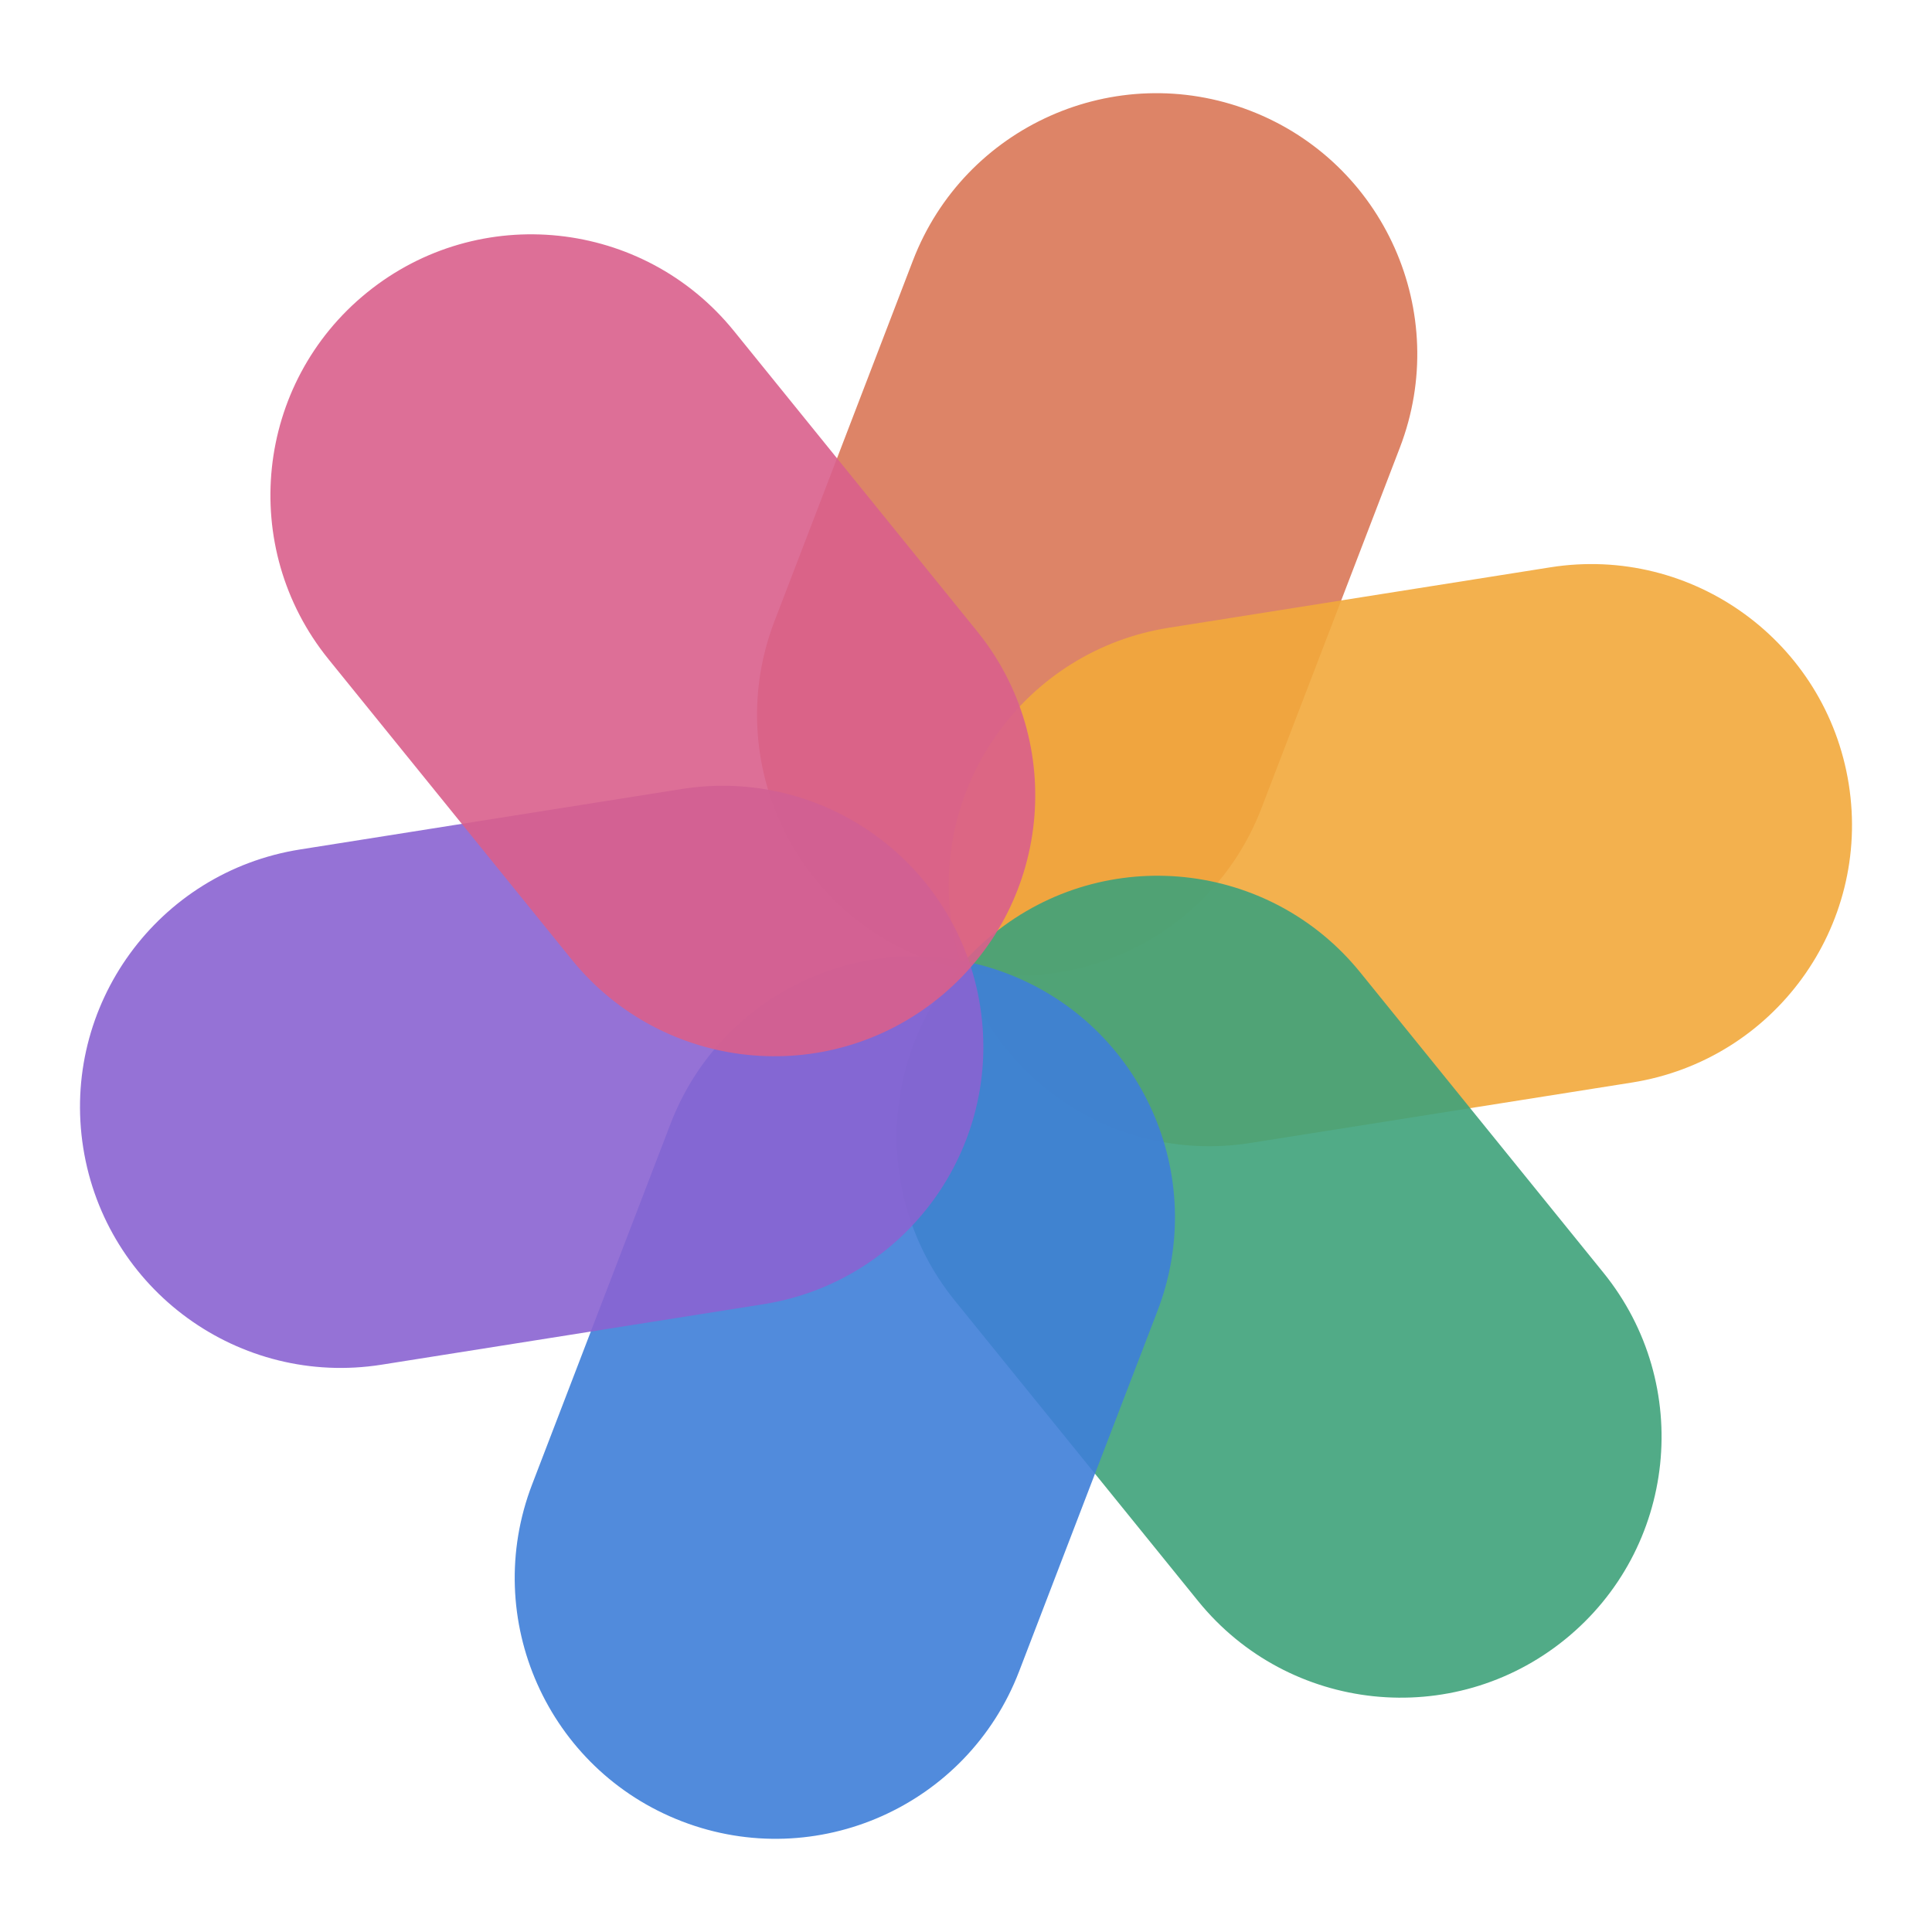
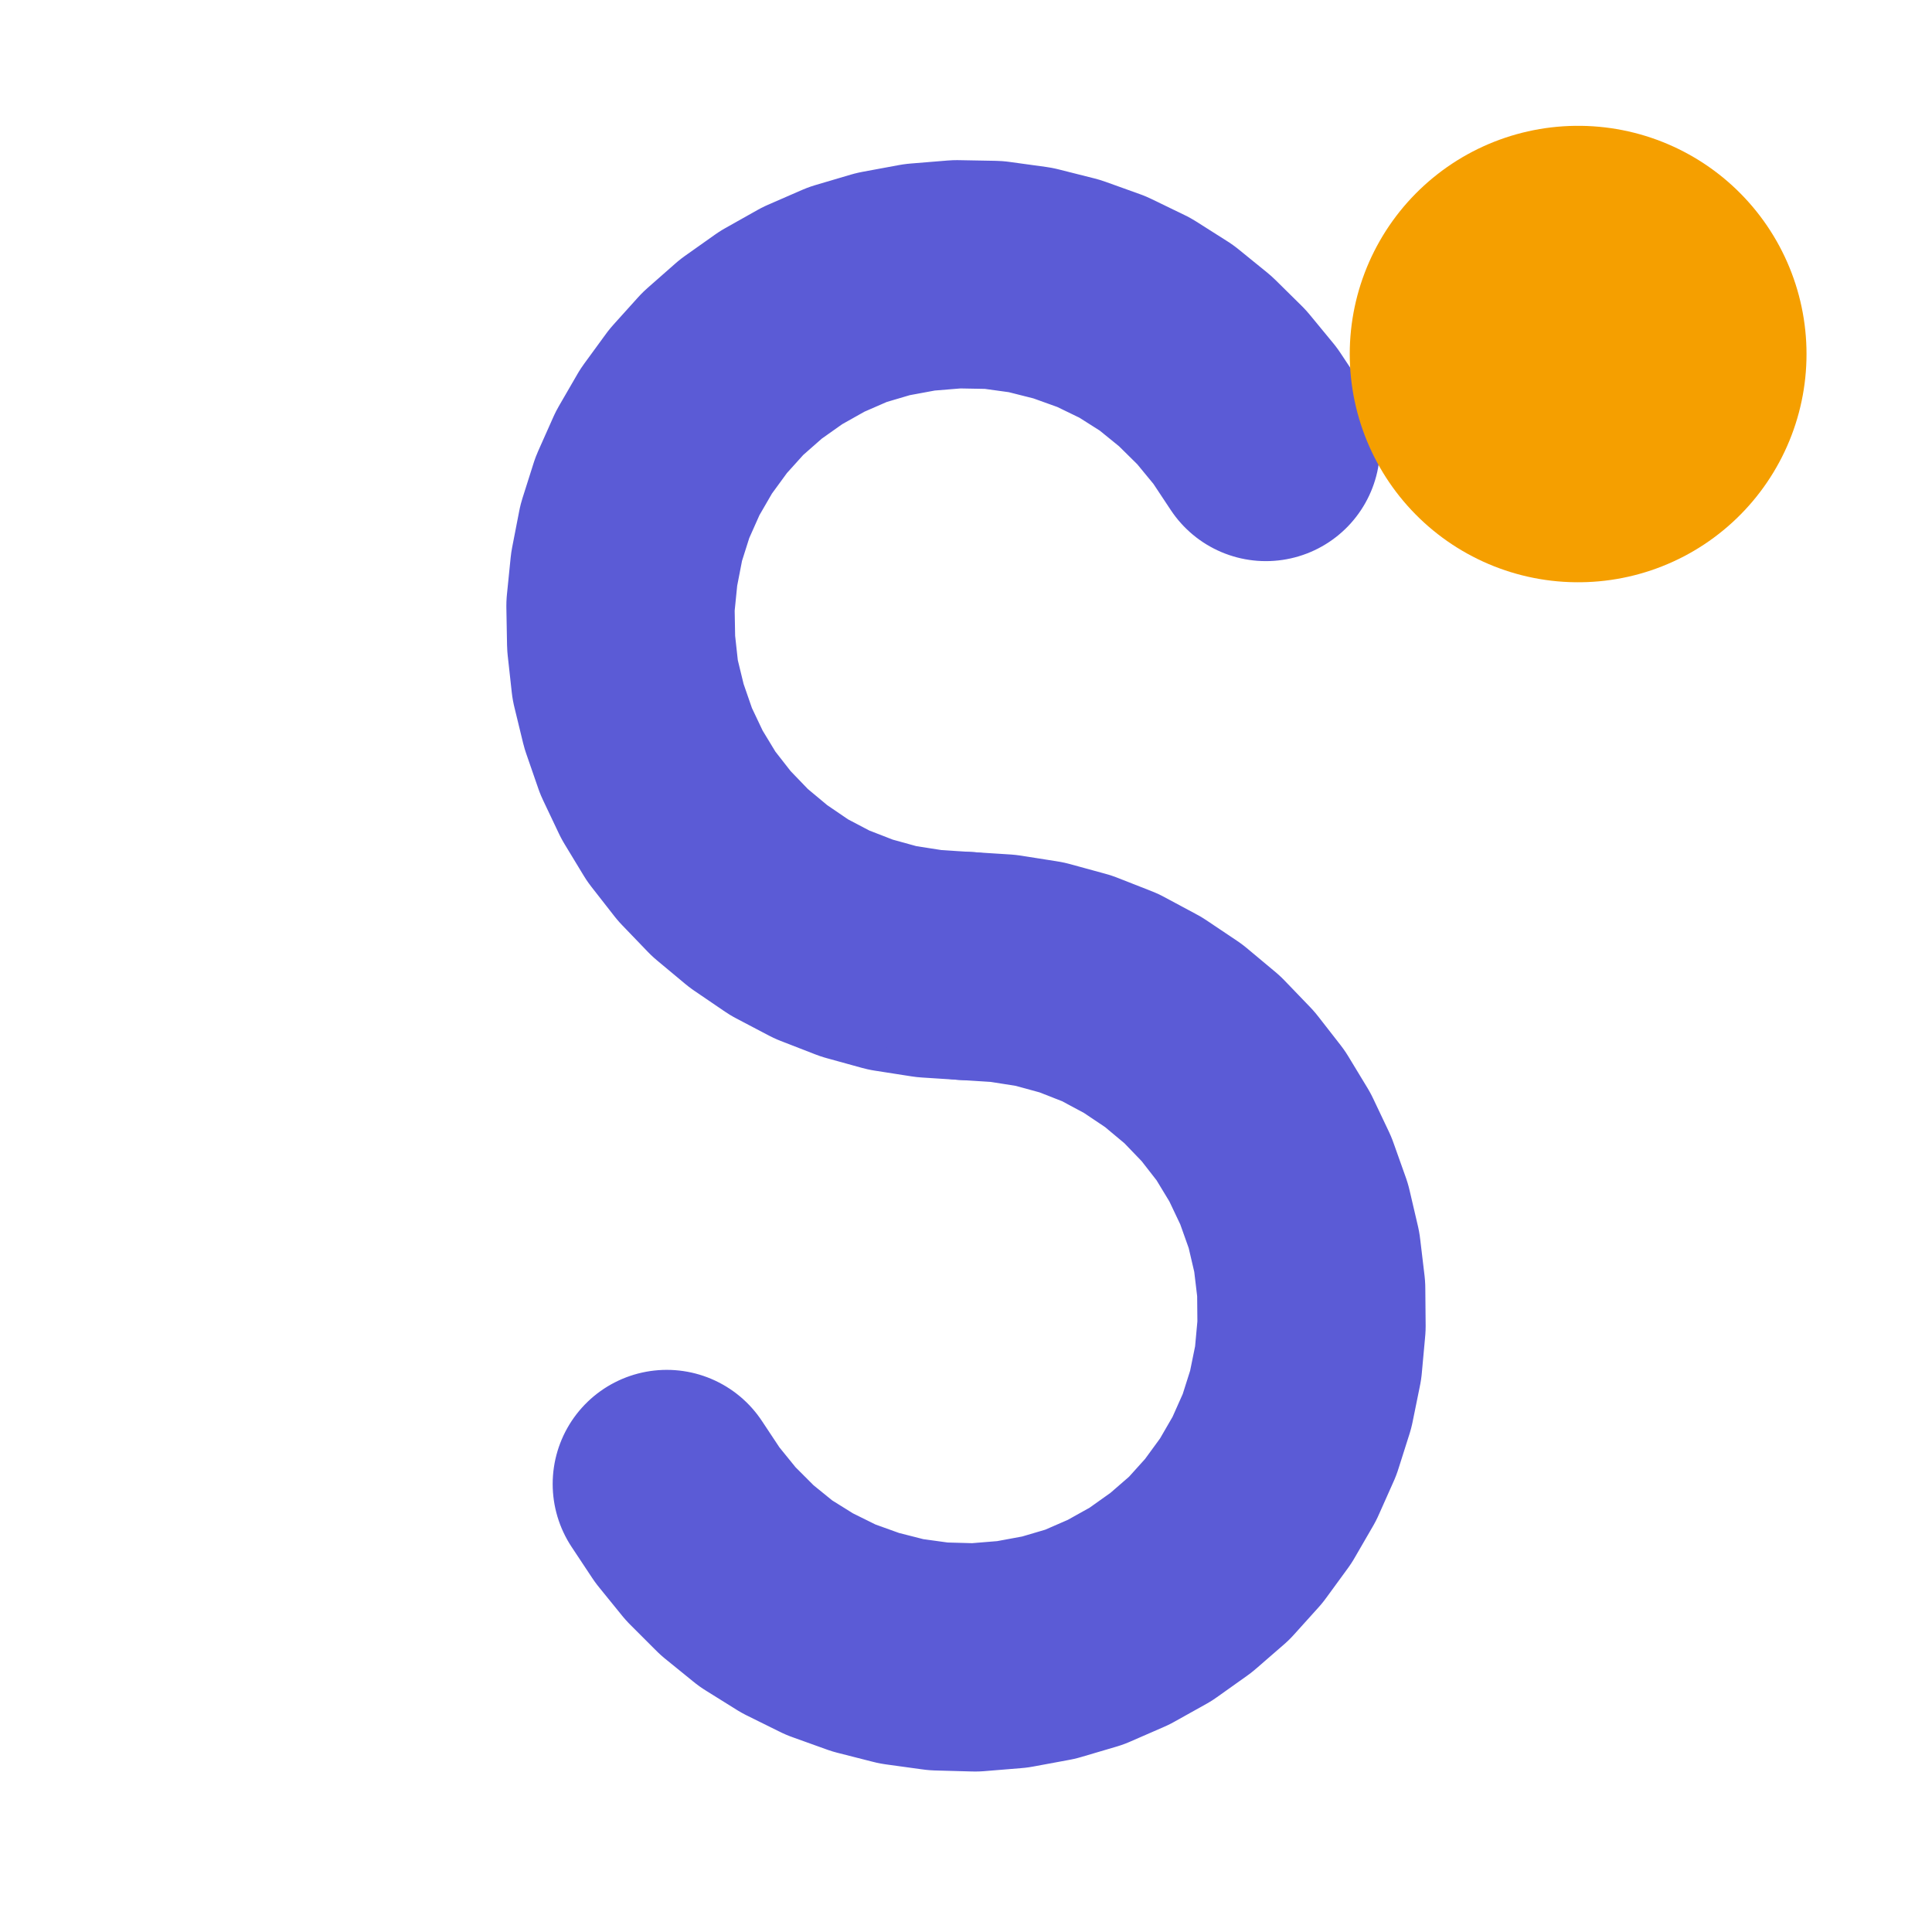
- <svg xmlns="http://www.w3.org/2000/svg" width="24" height="24" viewBox="0 0 100 100">
-   <rect x="36.5" y="3" width="27" height="47" rx="13.5" transform="rotate(0 50 50) rotate(21 50 44)" fill="#D97757" fill-opacity="0.9" />
-   <rect x="36.5" y="3" width="27" height="47" rx="13.5" transform="rotate(60 50 50) rotate(21 50 44)" fill="#F2A93B" fill-opacity="0.9" />
-   <rect x="36.5" y="3" width="27" height="47" rx="13.5" transform="rotate(120 50 50) rotate(21 50 44)" fill="#3FA27A" fill-opacity="0.9" />
-   <rect x="36.5" y="3" width="27" height="47" rx="13.5" transform="rotate(180 50 50) rotate(21 50 44)" fill="#3E7FD8" fill-opacity="0.9" />
-   <rect x="36.5" y="3" width="27" height="47" rx="13.5" transform="rotate(240 50 50) rotate(21 50 44)" fill="#8A63D2" fill-opacity="0.9" />
-   <rect x="36.5" y="3" width="27" height="47" rx="13.5" transform="rotate(300 50 50) rotate(21 50 44)" fill="#D9608C" fill-opacity="0.9" />
+ <svg xmlns="http://www.w3.org/2000/svg" width="24" height="24" viewBox="0 0 64 64">
+   <g transform="translate(32 32) scale(1.12) translate(-32 -32)">
+     <path d="M32 32L30.91 31.93L29.82 31.76L28.77 31.47L27.74 31.07L26.77 30.56L25.86 29.94L25.02 29.24L24.26 28.45L23.58 27.58L23.01 26.64L22.54 25.65L22.18 24.61L21.92 23.54L21.8 22.45L21.78 21.35L21.89 20.26L22.1 19.18L22.43 18.14L22.88 17.13L23.43 16.18L24.08 15.29L24.81 14.48L25.64 13.75L26.53 13.12L27.49 12.58L28.5 12.14L29.55 11.83L30.63 11.63L31.73 11.54L32.82 11.56L33.91 11.71L34.98 11.98L36.01 12.35L37 12.83L37.93 13.42L38.78 14.11L39.56 14.88L40.26 15.73L40.87 16.65" fill="none" stroke="#5b5bd6" stroke-width="6.75" stroke-linecap="round" stroke-linejoin="round" />
+     <path d="M23.15 47.32L23.76 48.24L24.45 49.09L25.23 49.87L26.08 50.56L27.01 51.14L28 51.63L29.03 52L30.09 52.27L31.18 52.42L32.27 52.45L33.37 52.36L34.45 52.16L35.5 51.85L36.51 51.41L37.46 50.88L38.36 50.24L39.19 49.52L39.92 48.71L40.57 47.82L41.12 46.87L41.57 45.86L41.9 44.82L42.12 43.74L42.22 42.65L42.21 41.55L42.08 40.46L41.83 39.39L41.46 38.35L40.99 37.36L40.42 36.42L39.75 35.56L38.99 34.77L38.14 34.06L37.23 33.45L36.26 32.93L35.24 32.53L34.18 32.24L33.1 32.07L32 32" fill="none" stroke="#5b5bd6" stroke-width="6.75" stroke-linecap="round" stroke-linejoin="round" />
+     <path d="M50.1 13.9h0.01" fill="none" stroke="#f59f00" stroke-width="13.5" stroke-linecap="round" stroke-linejoin="round" />
+   </g>
</svg>
